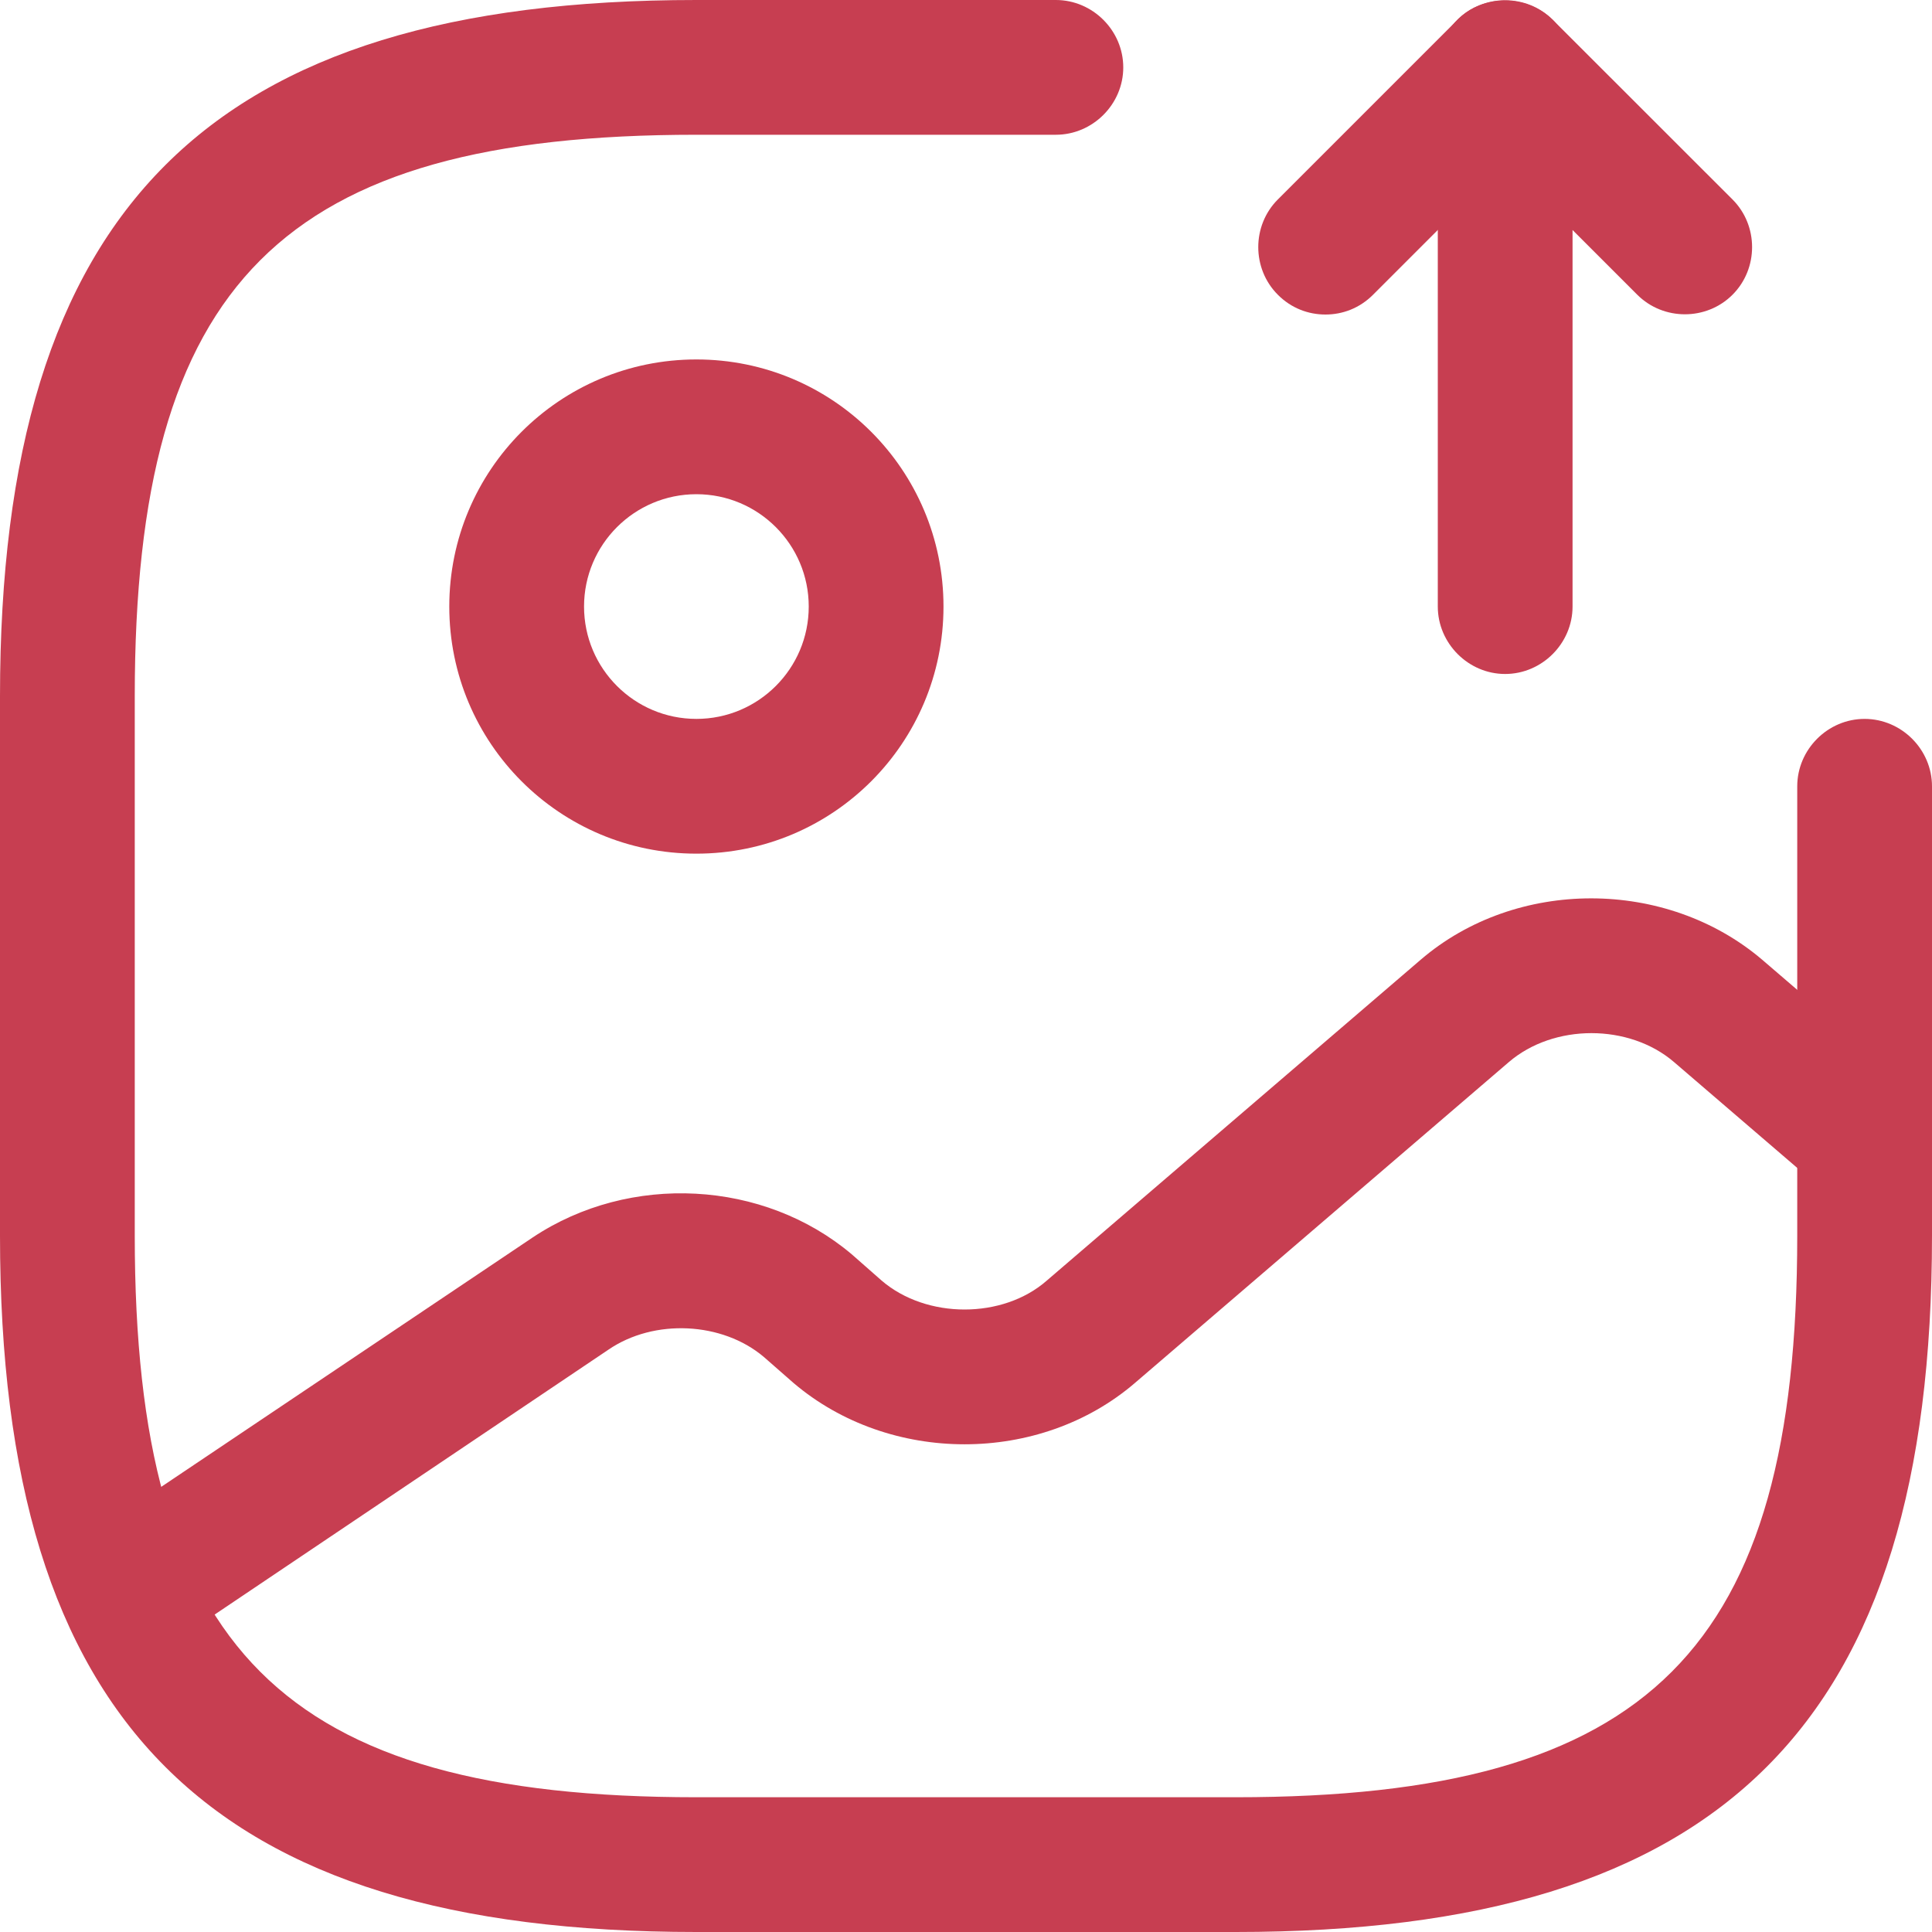
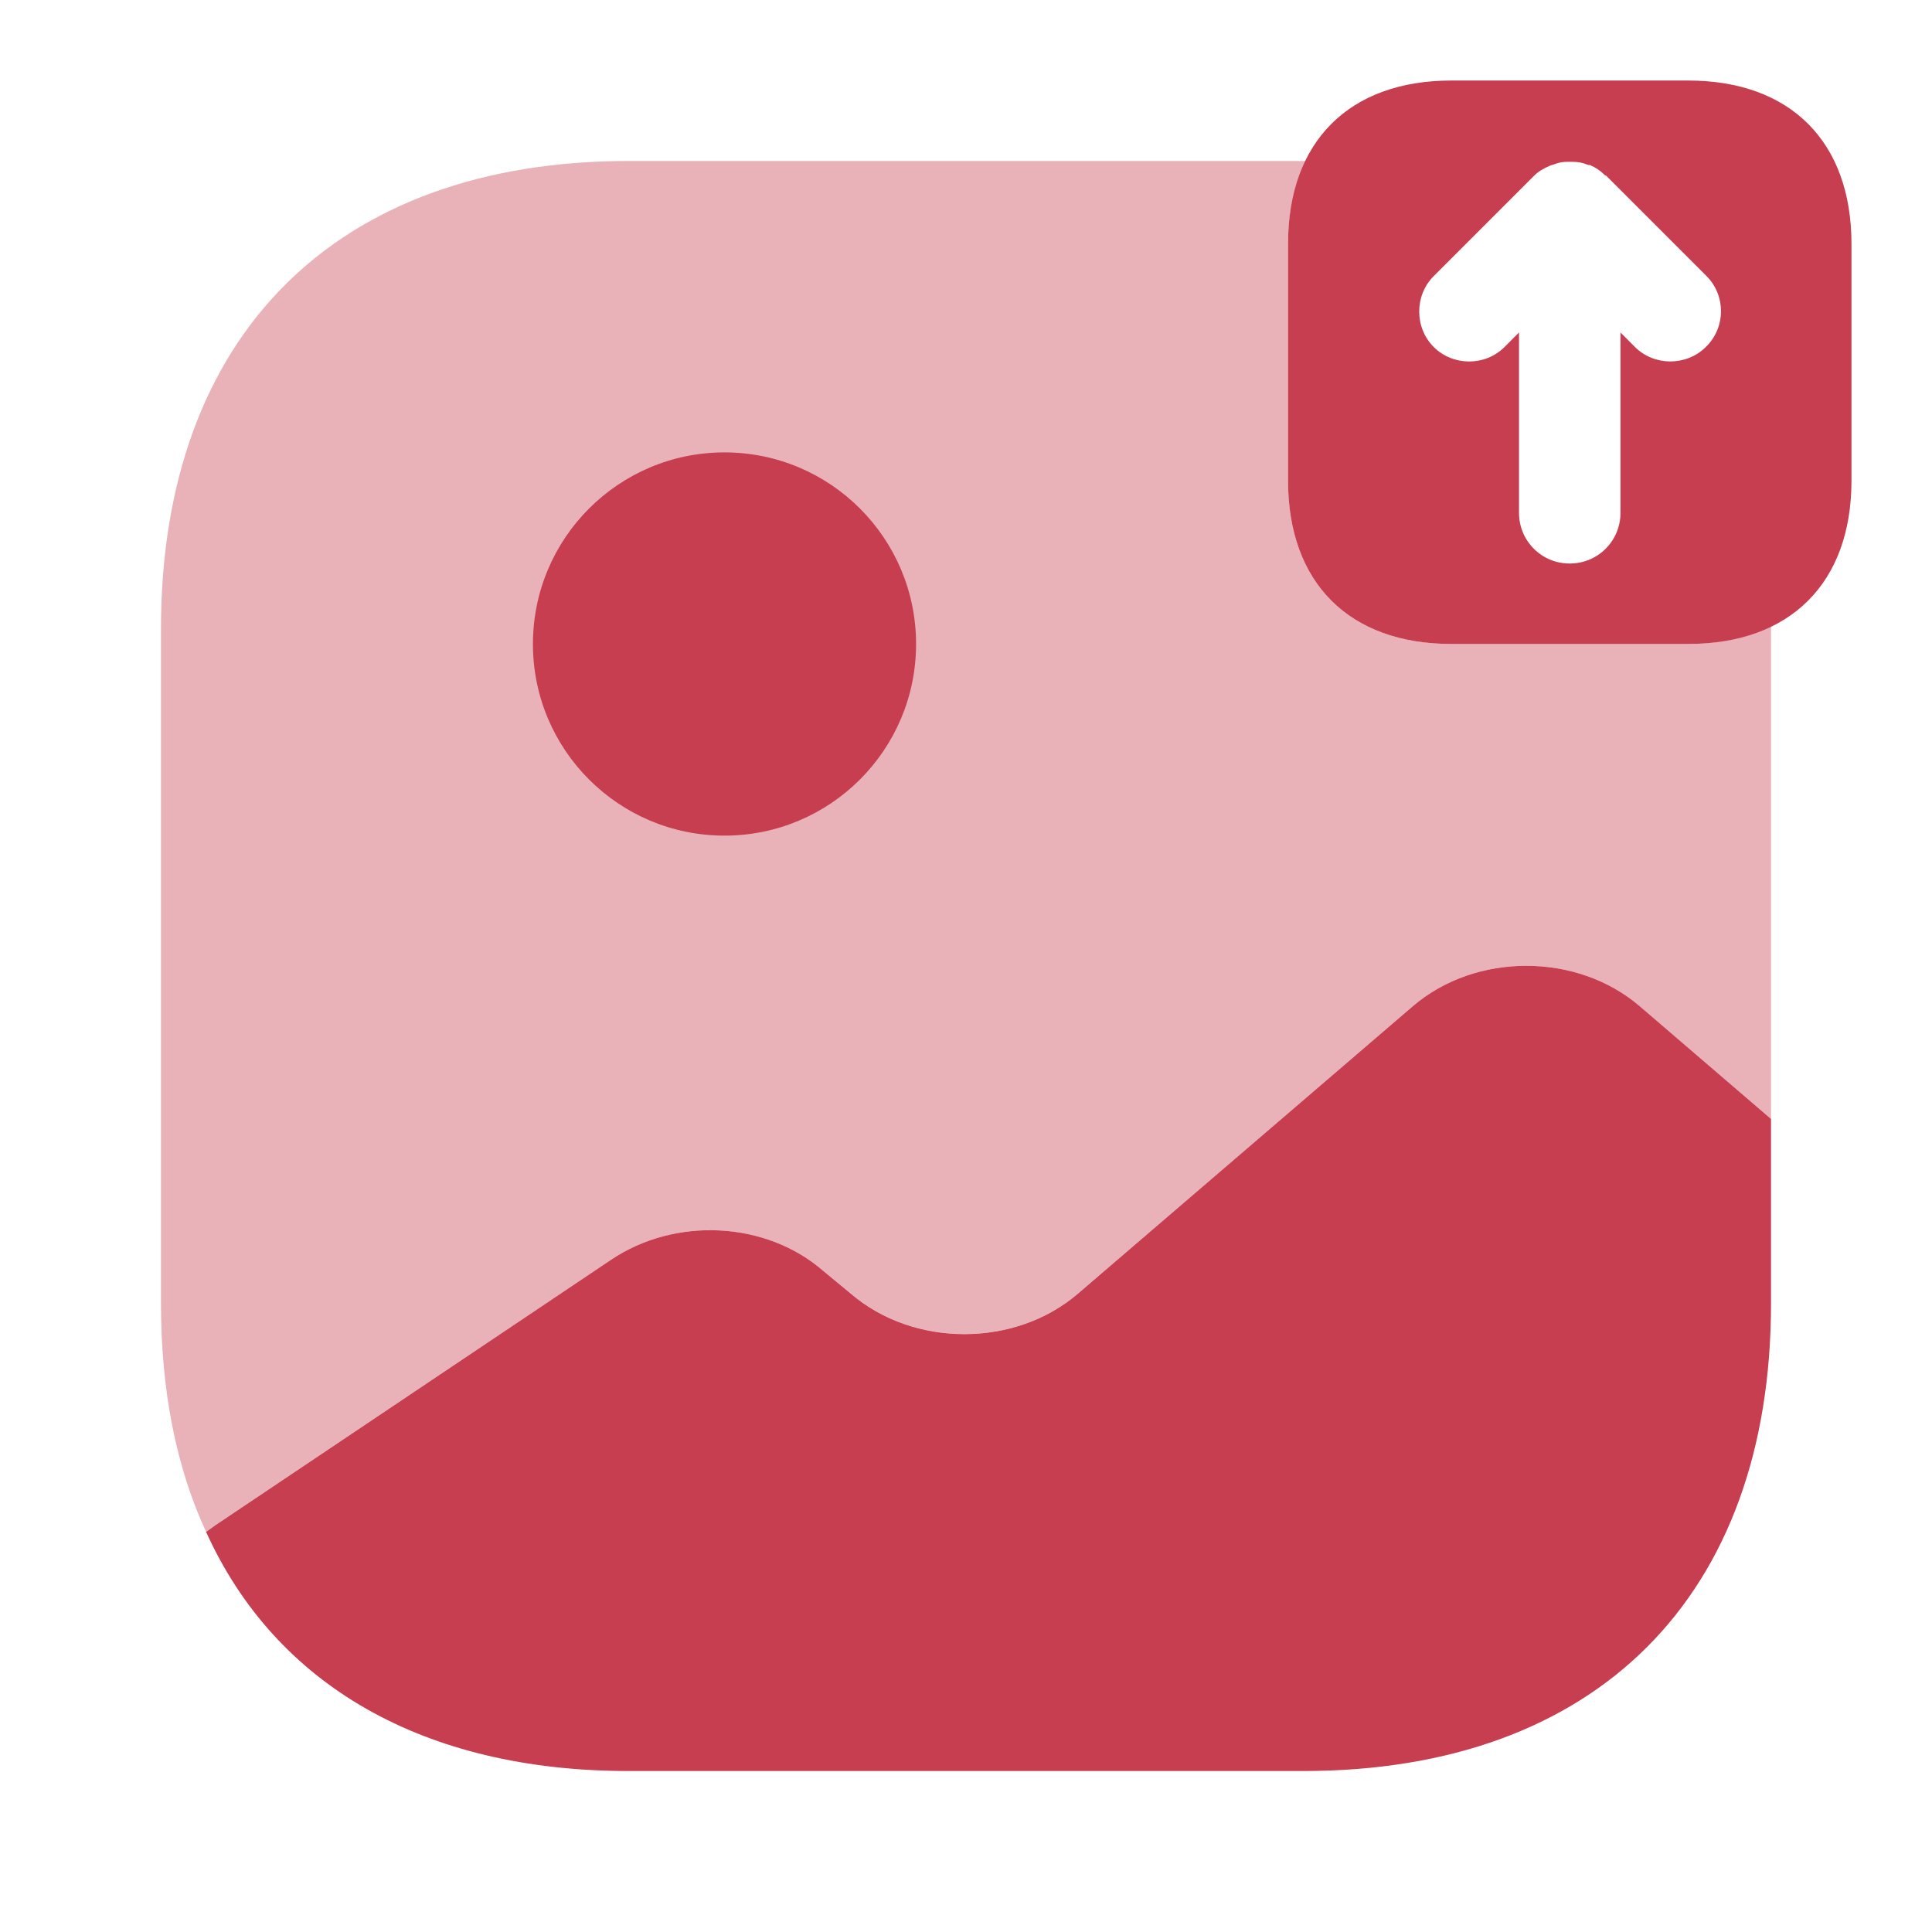
- <svg xmlns="http://www.w3.org/2000/svg" width="20" height="20" viewBox="0 0 20 20" fill="none">
-   <path d="M7.209 8.837C5.795 8.837 4.651 7.693 4.651 6.279C4.651 4.865 5.795 3.721 7.209 3.721C8.623 3.721 9.767 4.865 9.767 6.279C9.767 7.693 8.623 8.837 7.209 8.837ZM7.209 5.116C6.567 5.116 6.046 5.637 6.046 6.279C6.046 6.921 6.567 7.442 7.209 7.442C7.851 7.442 8.372 6.921 8.372 6.279C8.372 5.637 7.851 5.116 7.209 5.116Z" fill="#C73E51" />
-   <path d="M12.791 20H7.209C2.158 20 0 17.842 0 12.791V7.209C0 2.158 2.158 0 7.209 0H10.93C11.312 0 11.628 0.316 11.628 0.698C11.628 1.079 11.312 1.395 10.93 1.395H7.209C2.921 1.395 1.395 2.921 1.395 7.209V12.791C1.395 17.079 2.921 18.605 7.209 18.605H12.791C17.079 18.605 18.605 17.079 18.605 12.791V8.14C18.605 7.758 18.921 7.442 19.302 7.442C19.684 7.442 20 7.758 20 8.14V12.791C20 17.842 17.842 20 12.791 20Z" fill="#C73E51" />
-   <path d="M15.581 6.977C15.2 6.977 14.884 6.66 14.884 6.279V0.698C14.884 0.418 15.051 0.158 15.312 0.056C15.572 -0.047 15.87 0.009 16.074 0.205L17.935 2.065C18.205 2.335 18.205 2.781 17.935 3.051C17.665 3.321 17.219 3.321 16.949 3.051L16.279 2.381V6.279C16.279 6.66 15.963 6.977 15.581 6.977Z" fill="#C73E51" />
-   <path d="M13.721 3.256C13.544 3.256 13.367 3.191 13.228 3.051C12.958 2.781 12.958 2.335 13.228 2.065L15.088 0.205C15.358 -0.065 15.805 -0.065 16.074 0.205C16.344 0.474 16.344 0.921 16.074 1.191L14.214 3.051C14.074 3.191 13.898 3.256 13.721 3.256Z" fill="#C73E51" />
-   <path d="M1.321 17.163C1.098 17.163 0.875 17.051 0.744 16.856C0.53 16.54 0.614 16.102 0.93 15.888L5.516 12.809C6.521 12.14 7.907 12.214 8.819 12.986L9.126 13.256C9.591 13.656 10.382 13.656 10.837 13.256L14.707 9.935C15.693 9.088 17.247 9.088 18.242 9.935L19.758 11.237C20.047 11.488 20.084 11.926 19.833 12.223C19.581 12.512 19.135 12.549 18.847 12.298L17.33 10.995C16.865 10.595 16.084 10.595 15.619 10.995L11.749 14.316C10.763 15.163 9.209 15.163 8.214 14.316L7.907 14.047C7.479 13.684 6.772 13.647 6.298 13.972L1.721 17.051C1.591 17.126 1.451 17.163 1.321 17.163Z" fill="#C73E51" />
+ <svg xmlns="http://www.w3.org/2000/svg" width="25" height="25" viewBox="0 0 25 25" fill="none">
+   <path d="M22.917 14.479V16.865C22.917 20.656 20.656 22.917 16.864 22.917H8.135C5.479 22.917 3.562 21.802 2.667 19.823L2.781 19.74L7.906 16.302C8.74 15.74 9.917 15.802 10.656 16.448L11.01 16.74C11.823 17.438 13.135 17.438 13.948 16.74L18.281 13.021C19.094 12.323 20.406 12.323 21.219 13.021L22.917 14.479Z" fill="#C73E51" />
+   <path opacity="0.4" d="M21.844 8.333H18.781C17.458 8.333 16.667 7.542 16.667 6.219V3.156C16.667 2.74 16.75 2.385 16.896 2.083C16.886 2.083 16.875 2.083 16.865 2.083H8.135C4.344 2.083 2.083 4.344 2.083 8.135V16.864C2.083 18 2.281 18.989 2.667 19.823L2.781 19.739L7.906 16.302C8.74 15.739 9.917 15.802 10.656 16.448L11.011 16.739C11.823 17.437 13.136 17.437 13.948 16.739L18.281 13.021C19.094 12.323 20.406 12.323 21.219 13.021L22.917 14.479V8.135C22.917 8.125 22.917 8.114 22.917 8.104C22.615 8.25 22.261 8.333 21.844 8.333Z" fill="#C73E51" />
+   <path d="M9.375 10.813C10.744 10.813 11.854 9.703 11.854 8.334C11.854 6.964 10.744 5.854 9.375 5.854C8.006 5.854 6.896 6.964 6.896 8.334C6.896 9.703 8.006 10.813 9.375 10.813Z" fill="#C73E51" />
+   <path d="M21.844 1.042H18.781C17.458 1.042 16.667 1.833 16.667 3.156V6.219C16.667 7.542 17.458 8.333 18.781 8.333H21.844C23.167 8.333 23.958 7.542 23.958 6.219V3.156C23.958 1.833 23.167 1.042 21.844 1.042ZM22.073 4.49C21.948 4.615 21.781 4.677 21.614 4.677C21.448 4.677 21.281 4.615 21.156 4.49L20.969 4.302V6.636C20.969 7 20.677 7.292 20.312 7.292C19.948 7.292 19.656 7 19.656 6.636V4.302L19.469 4.49C19.219 4.74 18.802 4.74 18.552 4.49C18.302 4.24 18.302 3.823 18.552 3.573L19.854 2.271C19.906 2.219 19.979 2.177 20.052 2.146C20.073 2.135 20.094 2.135 20.114 2.125C20.167 2.104 20.219 2.094 20.281 2.094C20.302 2.094 20.323 2.094 20.344 2.094C20.417 2.094 20.479 2.104 20.552 2.135C20.562 2.135 20.562 2.135 20.573 2.135C20.646 2.167 20.708 2.208 20.76 2.26C20.771 2.271 20.771 2.271 20.781 2.271L22.083 3.573C22.333 3.823 22.333 4.24 22.073 4.49Z" fill="#C73E51" />
</svg>
